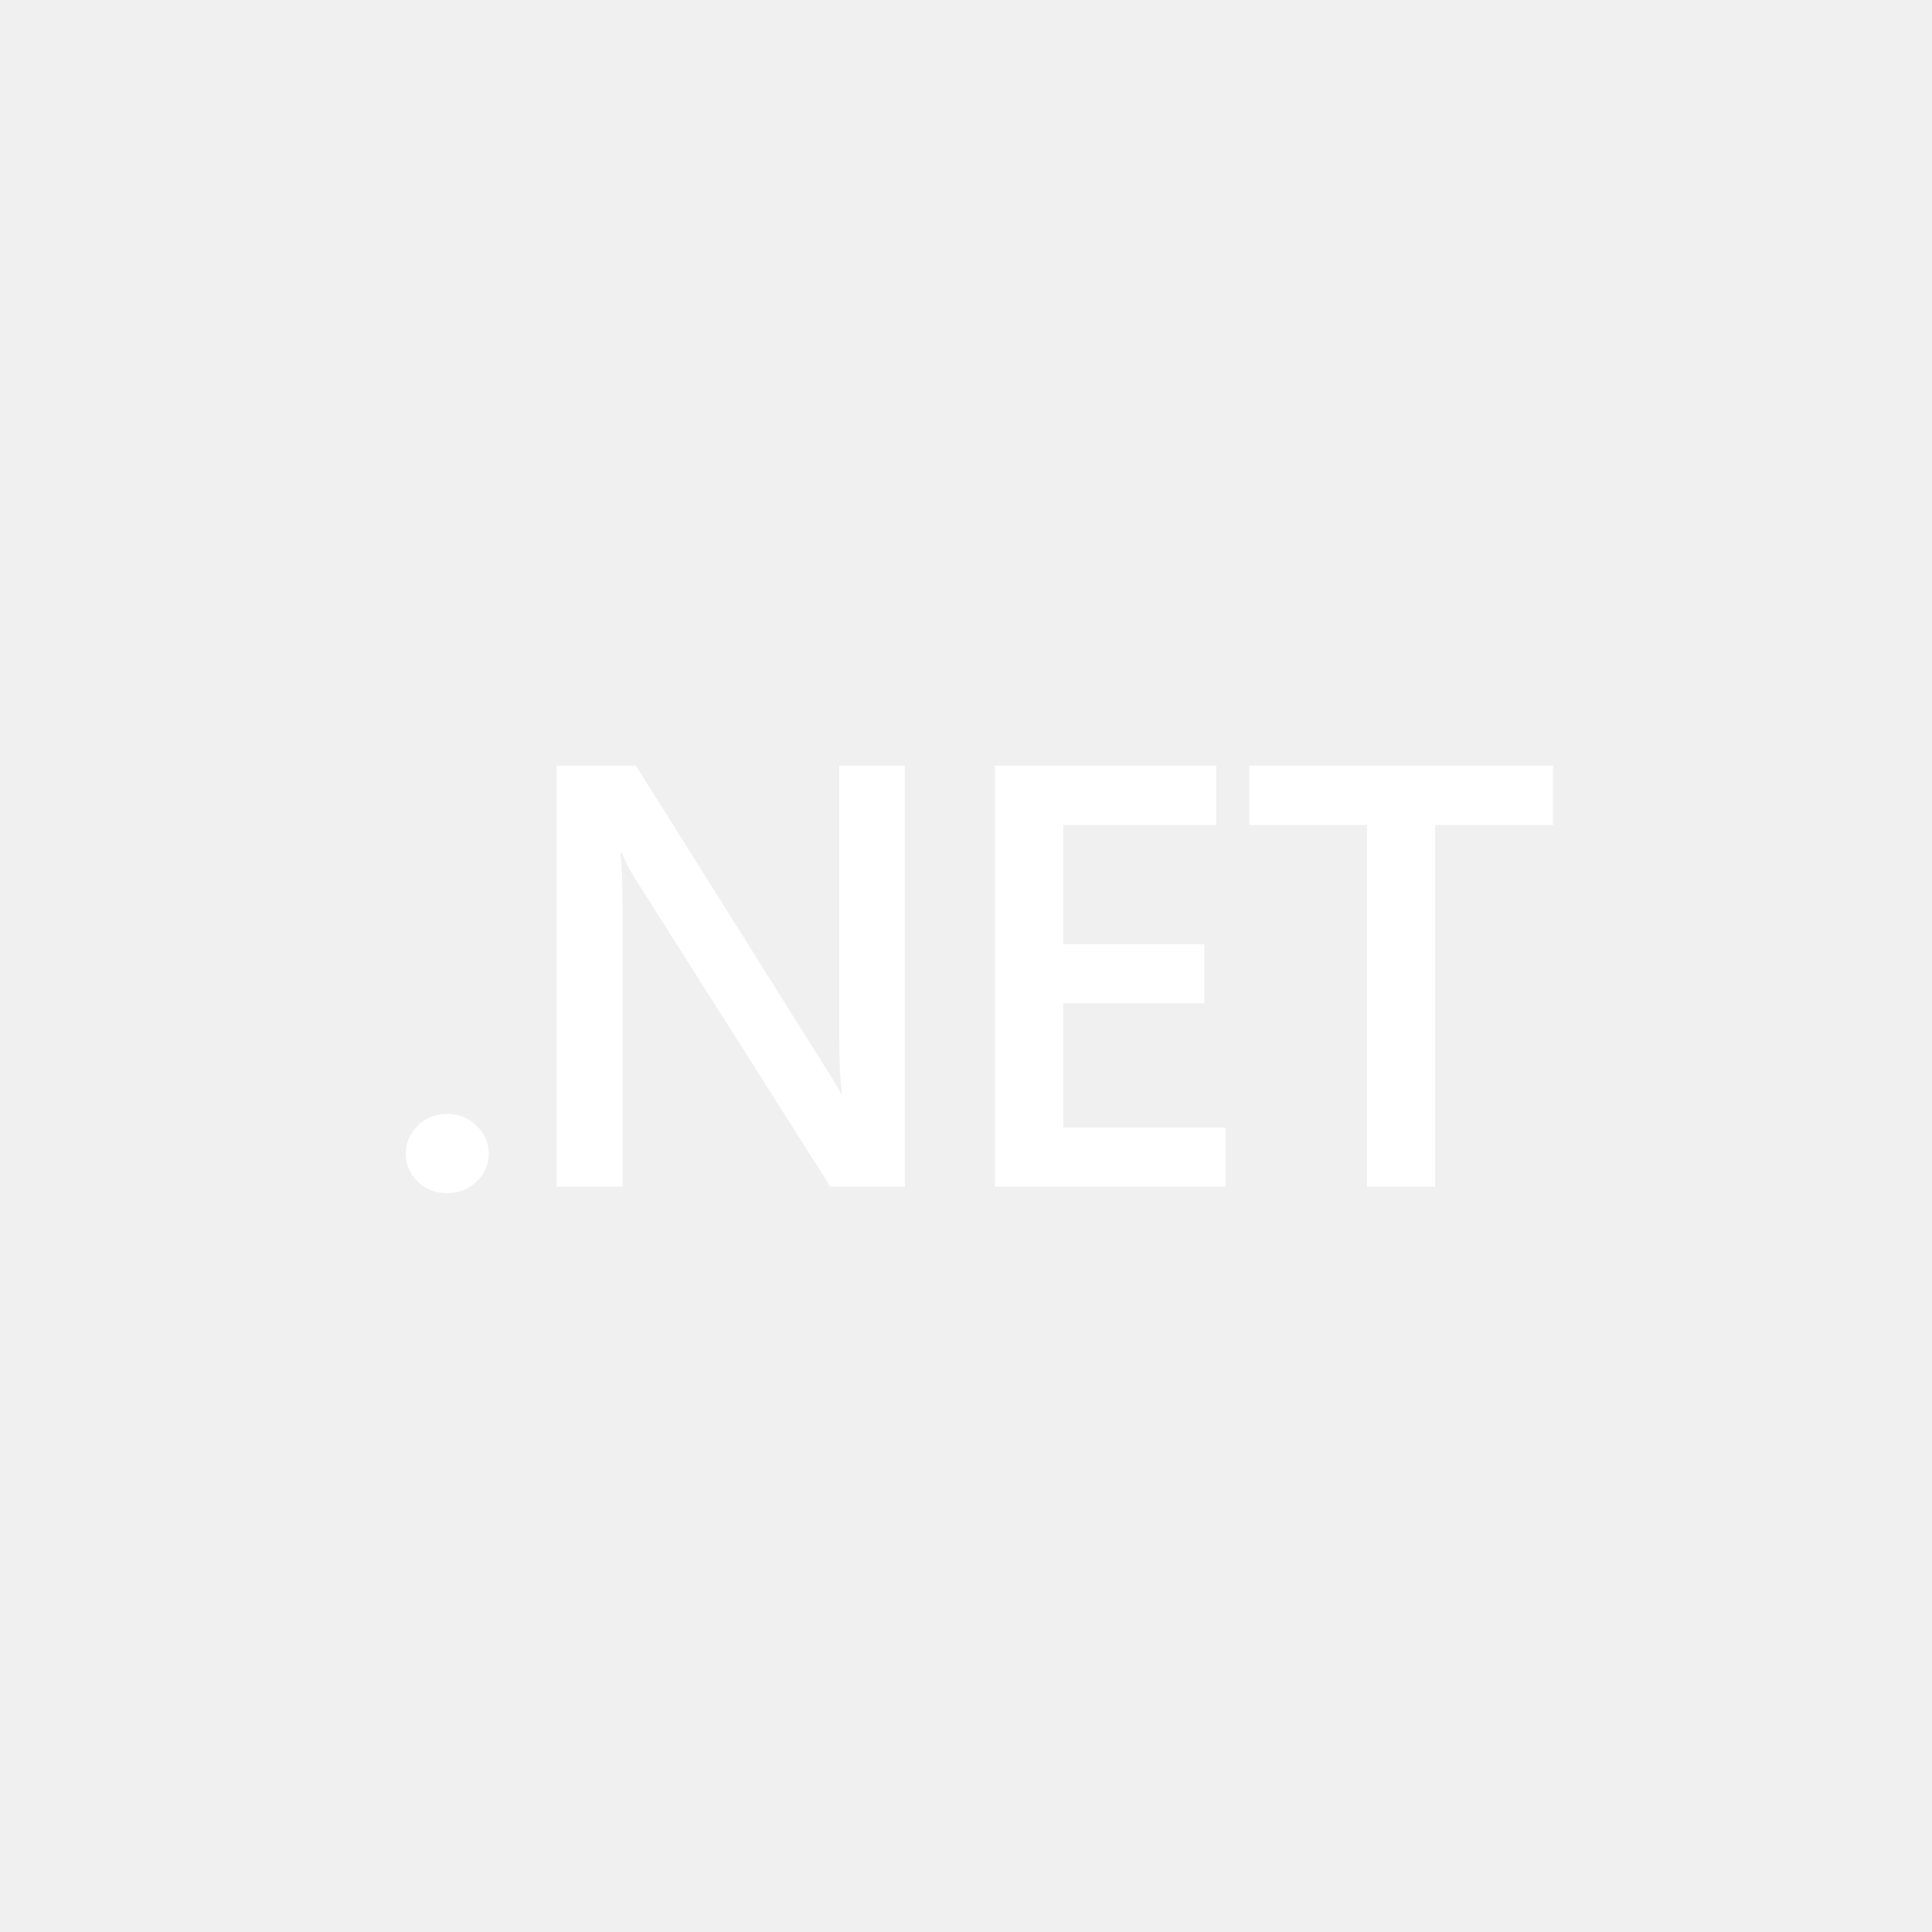
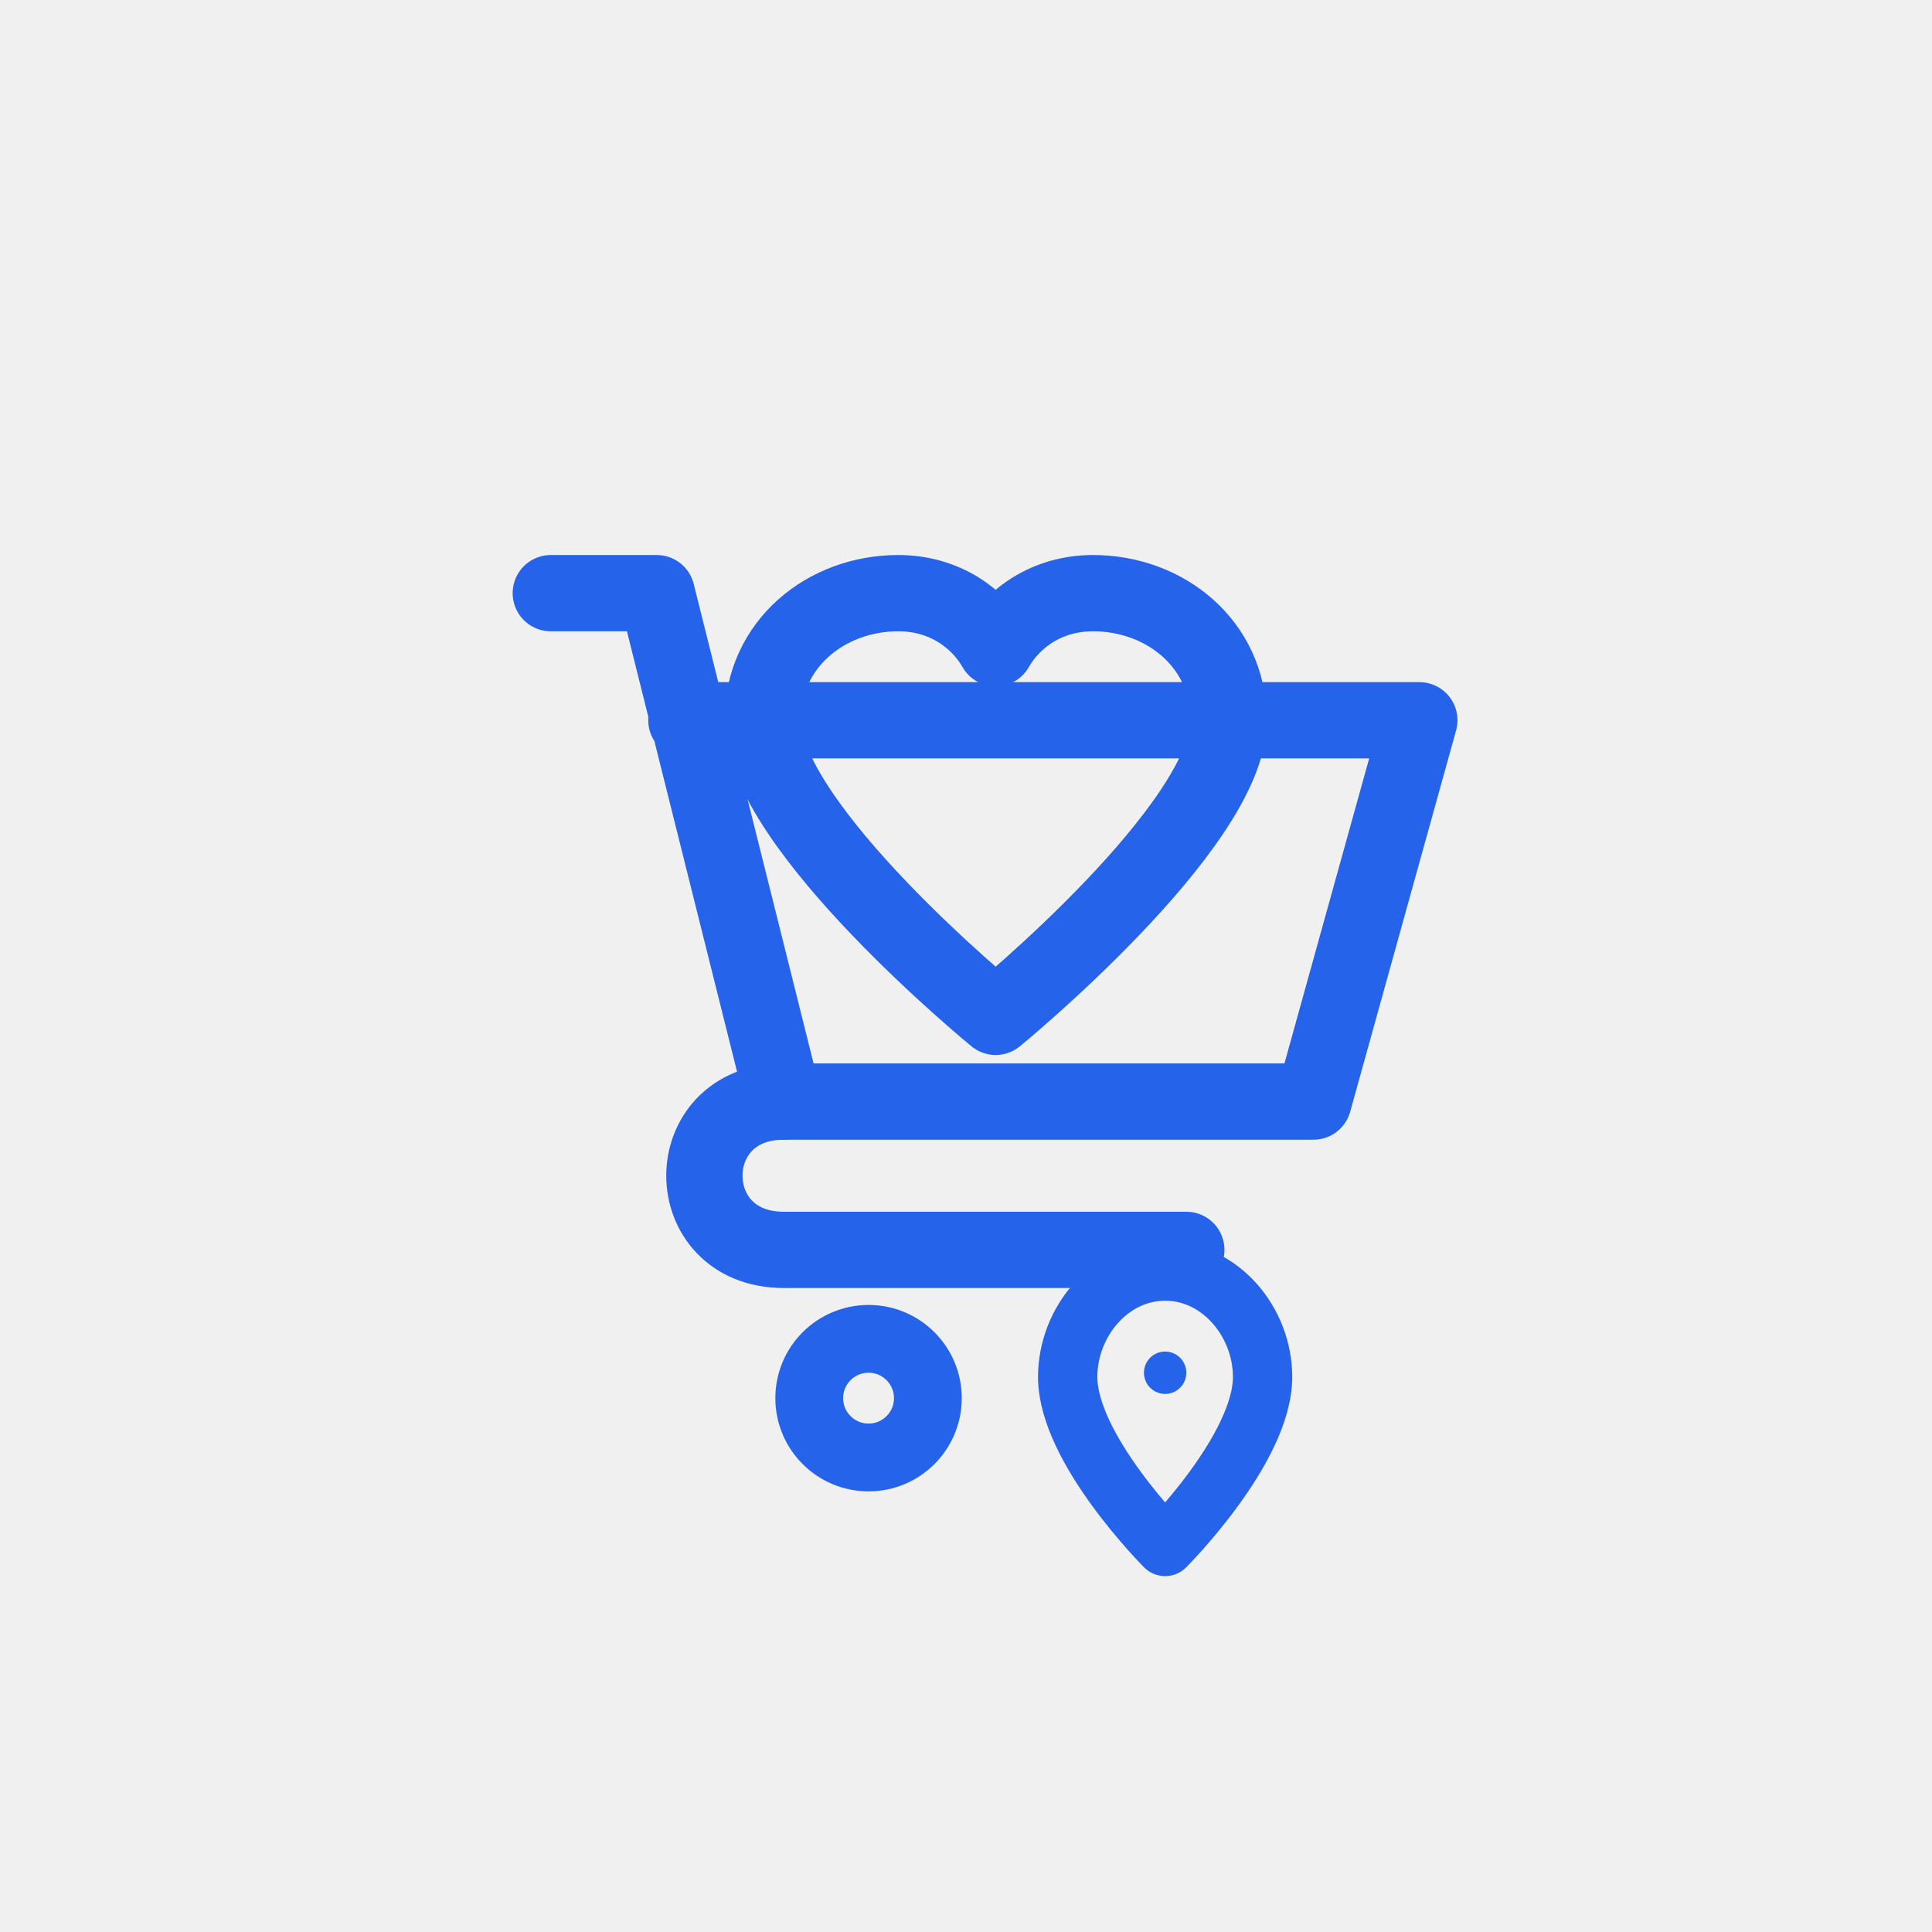
- <svg xmlns="http://www.w3.org/2000/svg" width="456" height="456" viewBox="0 0 456 456" version="1.1" xml:space="preserve" style="fill-rule:evenodd;clip-rule:evenodd;stroke-linejoin:round;stroke-miterlimit:2;">
-   <path d="m 105.5,281.609 c -2.703,0 -5.001,-0.9 -6.893,-2.702 -1.892,-1.848 -2.838,-4.042 -2.838,-6.582 0,-2.587 0.946,-4.804 2.838,-6.652 1.892,-1.848 4.19,-2.772 6.893,-2.772 2.748,0 5.068,0.924 6.96,2.772 1.937,1.848 2.906,4.064 2.906,6.652 0,2.54 -0.968,4.734 -2.906,6.582 -1.892,1.802 -4.212,2.702 -6.96,2.702 z" style="fill:#ffffff;fill-rule:nonzero;stroke-width:0.838" />
-   <path d="M 213.561,280.084 H 195.99 L 149.7,207.054 c -1.171,-1.848 -2.14,-3.765 -2.906,-5.751 h -0.406 c 0.361,2.125 0.541,6.675 0.541,13.65 v 65.132 h -15.543 v -99.36 h 18.719 l 44.737,71.298 c 1.892,2.957 3.109,4.989 3.649,6.098 h 0.27 c -0.45,-2.632 -0.676,-7.09 -0.676,-13.373 v -64.023 h 15.476 z" style="fill:#ffffff;fill-rule:nonzero;stroke-width:0.838" />
-   <path d="m 289.251,280.084 h -54.401 v -99.36 h 52.238 v 13.997 h -36.154 v 28.131 h 33.316 v 13.927 h -33.316 v 29.378 h 38.316 z" style="fill:#ffffff;fill-rule:nonzero;stroke-width:0.838" />
-   <path d="M 366.565,194.721 H 338.722 v 85.363 h -16.084 v -85.363 h -27.775 v -13.997 h 71.701 z" style="fill:#ffffff;fill-rule:nonzero;stroke-width:0.838" />
+ <svg xmlns="http://www.w3.org/2000/svg" width="456" height="456" viewBox="0 0 456 456" version="1.1">
+   <g fill="none" stroke="#2563EB" stroke-width="18" stroke-linecap="round" stroke-linejoin="round">
+     <path d="M 130 140 L 155 140 L 185 260 H 310 L 335 170 H 162" />
+     <path d="M 185 260 C 160 260 160 295 185 295 H 280" />
+     <path d="M 235 240 C 235 240 180 195 180 170 C 180 152 195 140 212 140 C 223 140 231 146 235 153 C 239 146 247 140 258 140 C 275 140 290 152 290 170 C 290 195 235 240 235 240 Z" />
+     <circle cx="205" cy="330" r="14" stroke-width="16" />
+     <path d="M 275 300 C 262 300 252 312 252 325 C 252 342 275 365 275 365 C 275 365 298 342 298 325 C 298 312 288 300 275 300 Z" stroke-width="14" />
+     <circle cx="275" cy="324" r="4" fill="#2563EB" stroke-width="2" />
+   </g>
</svg>
